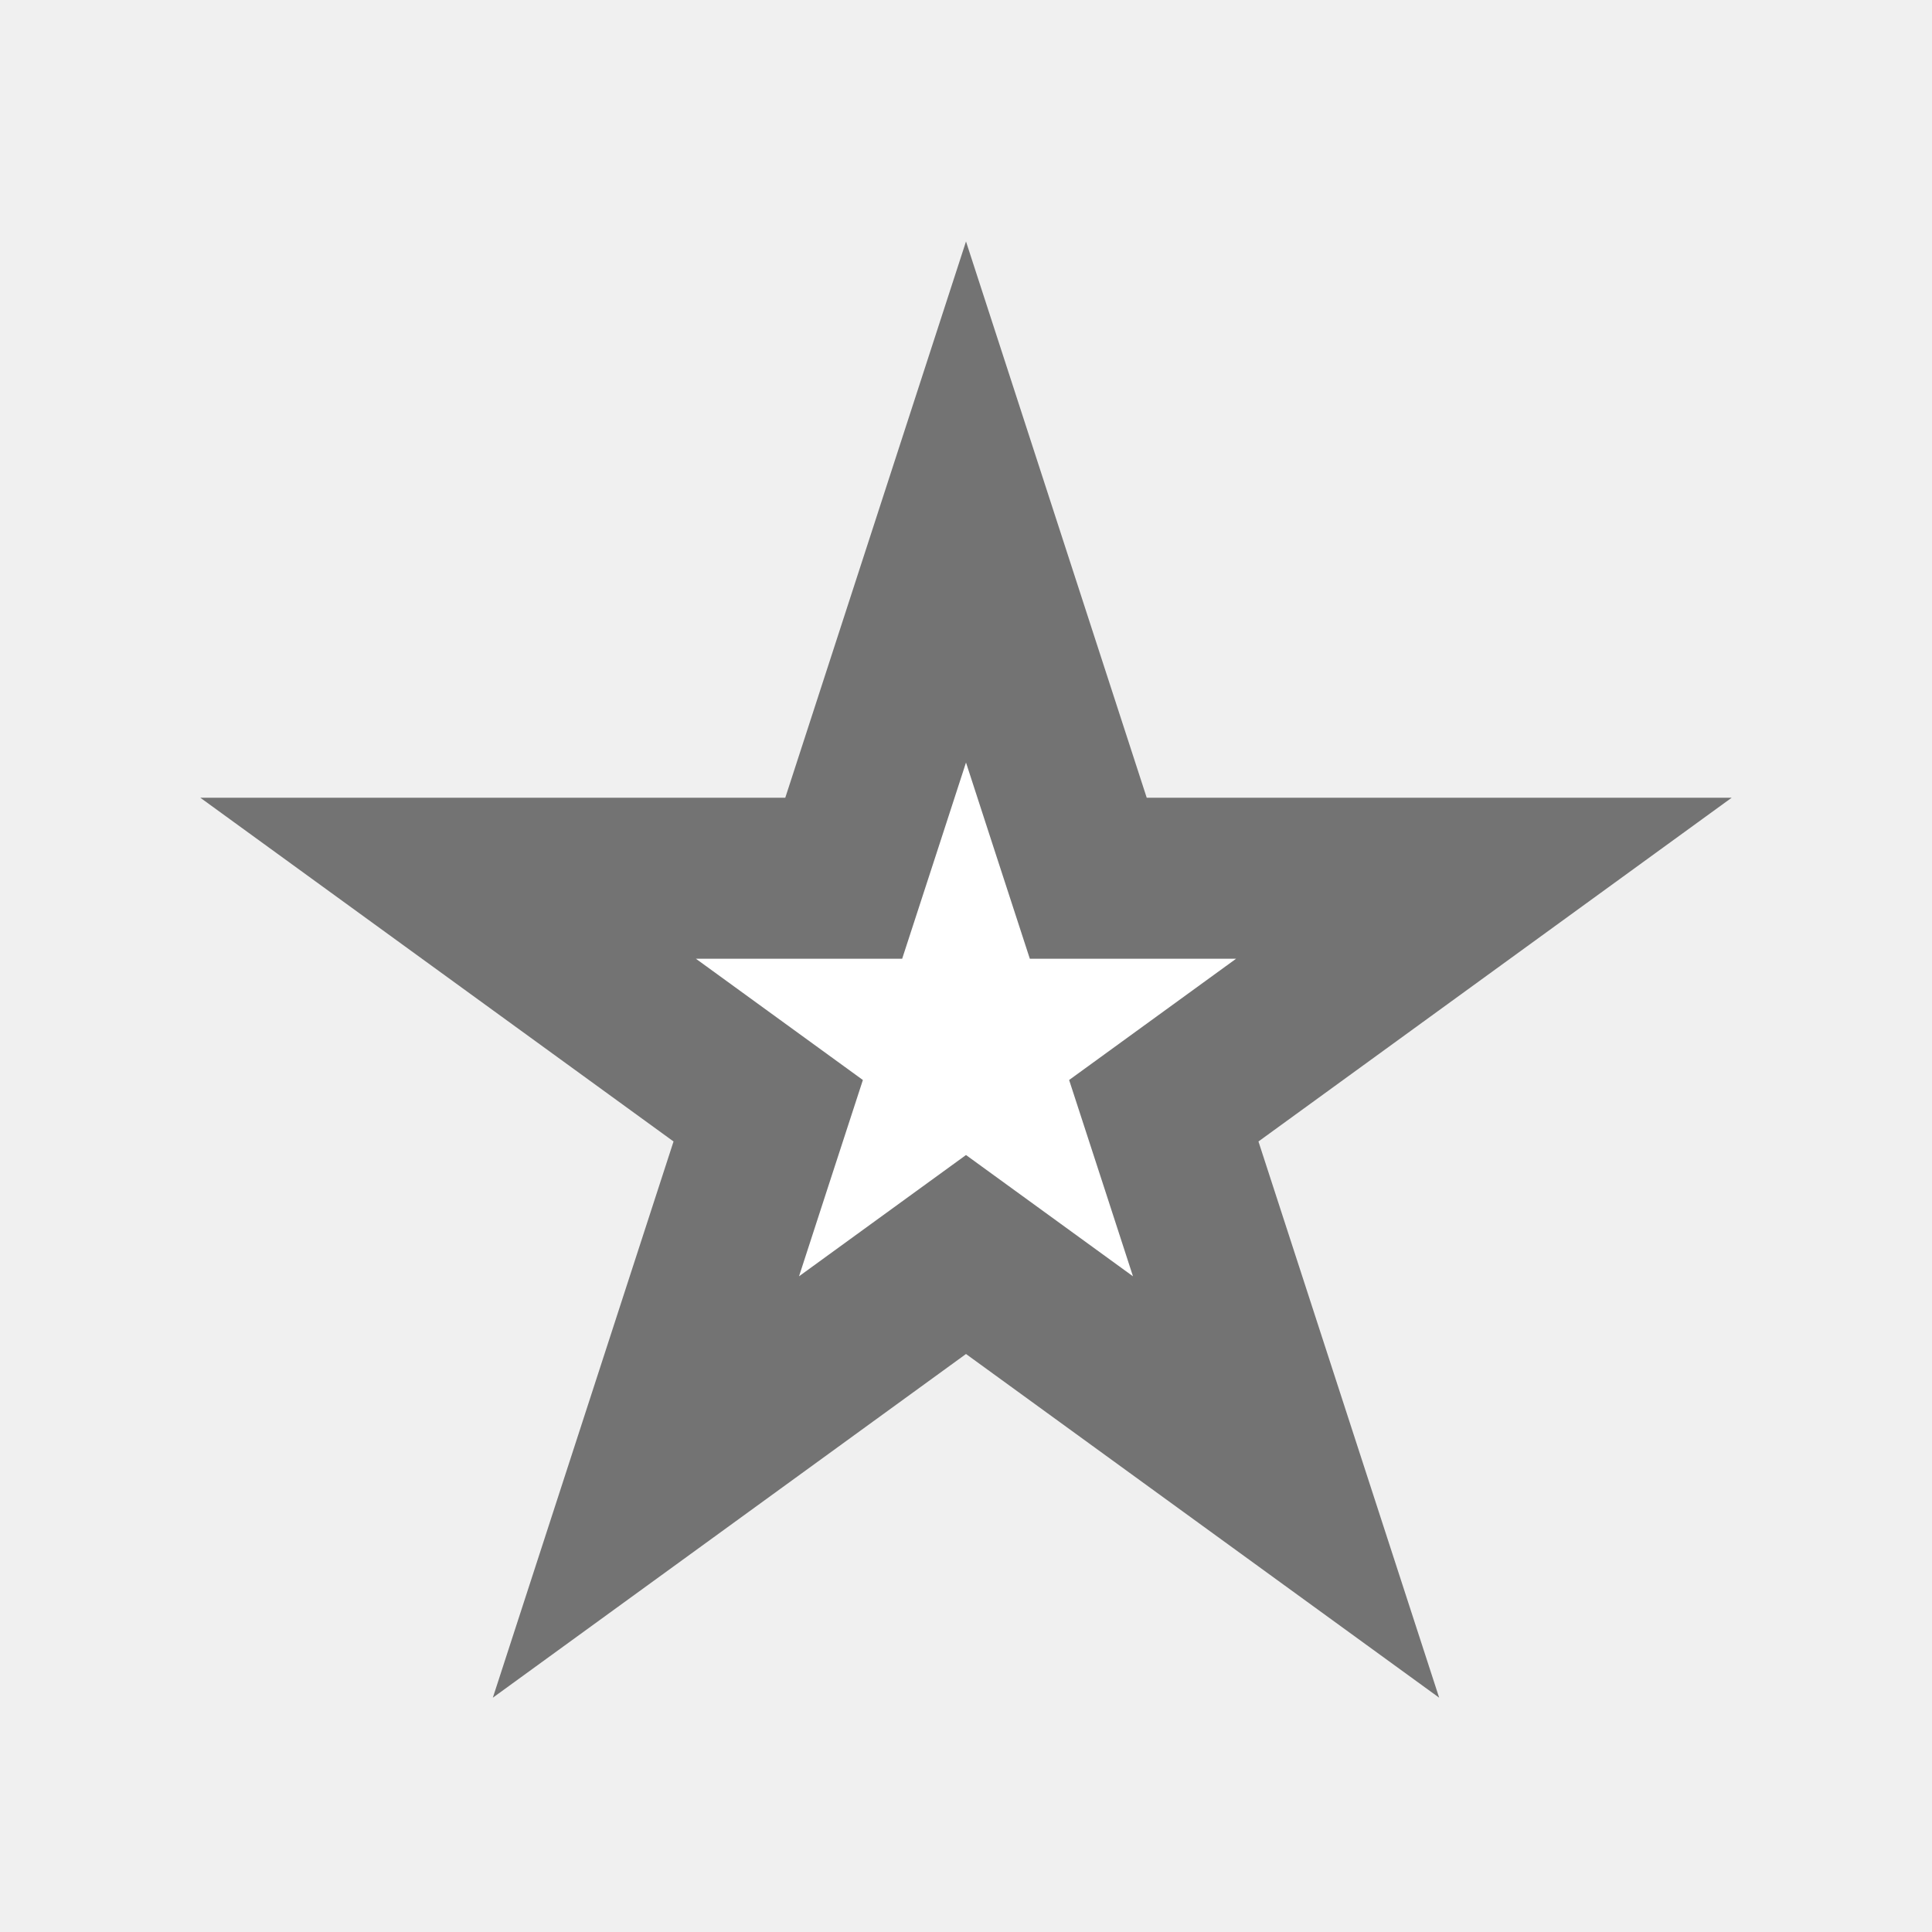
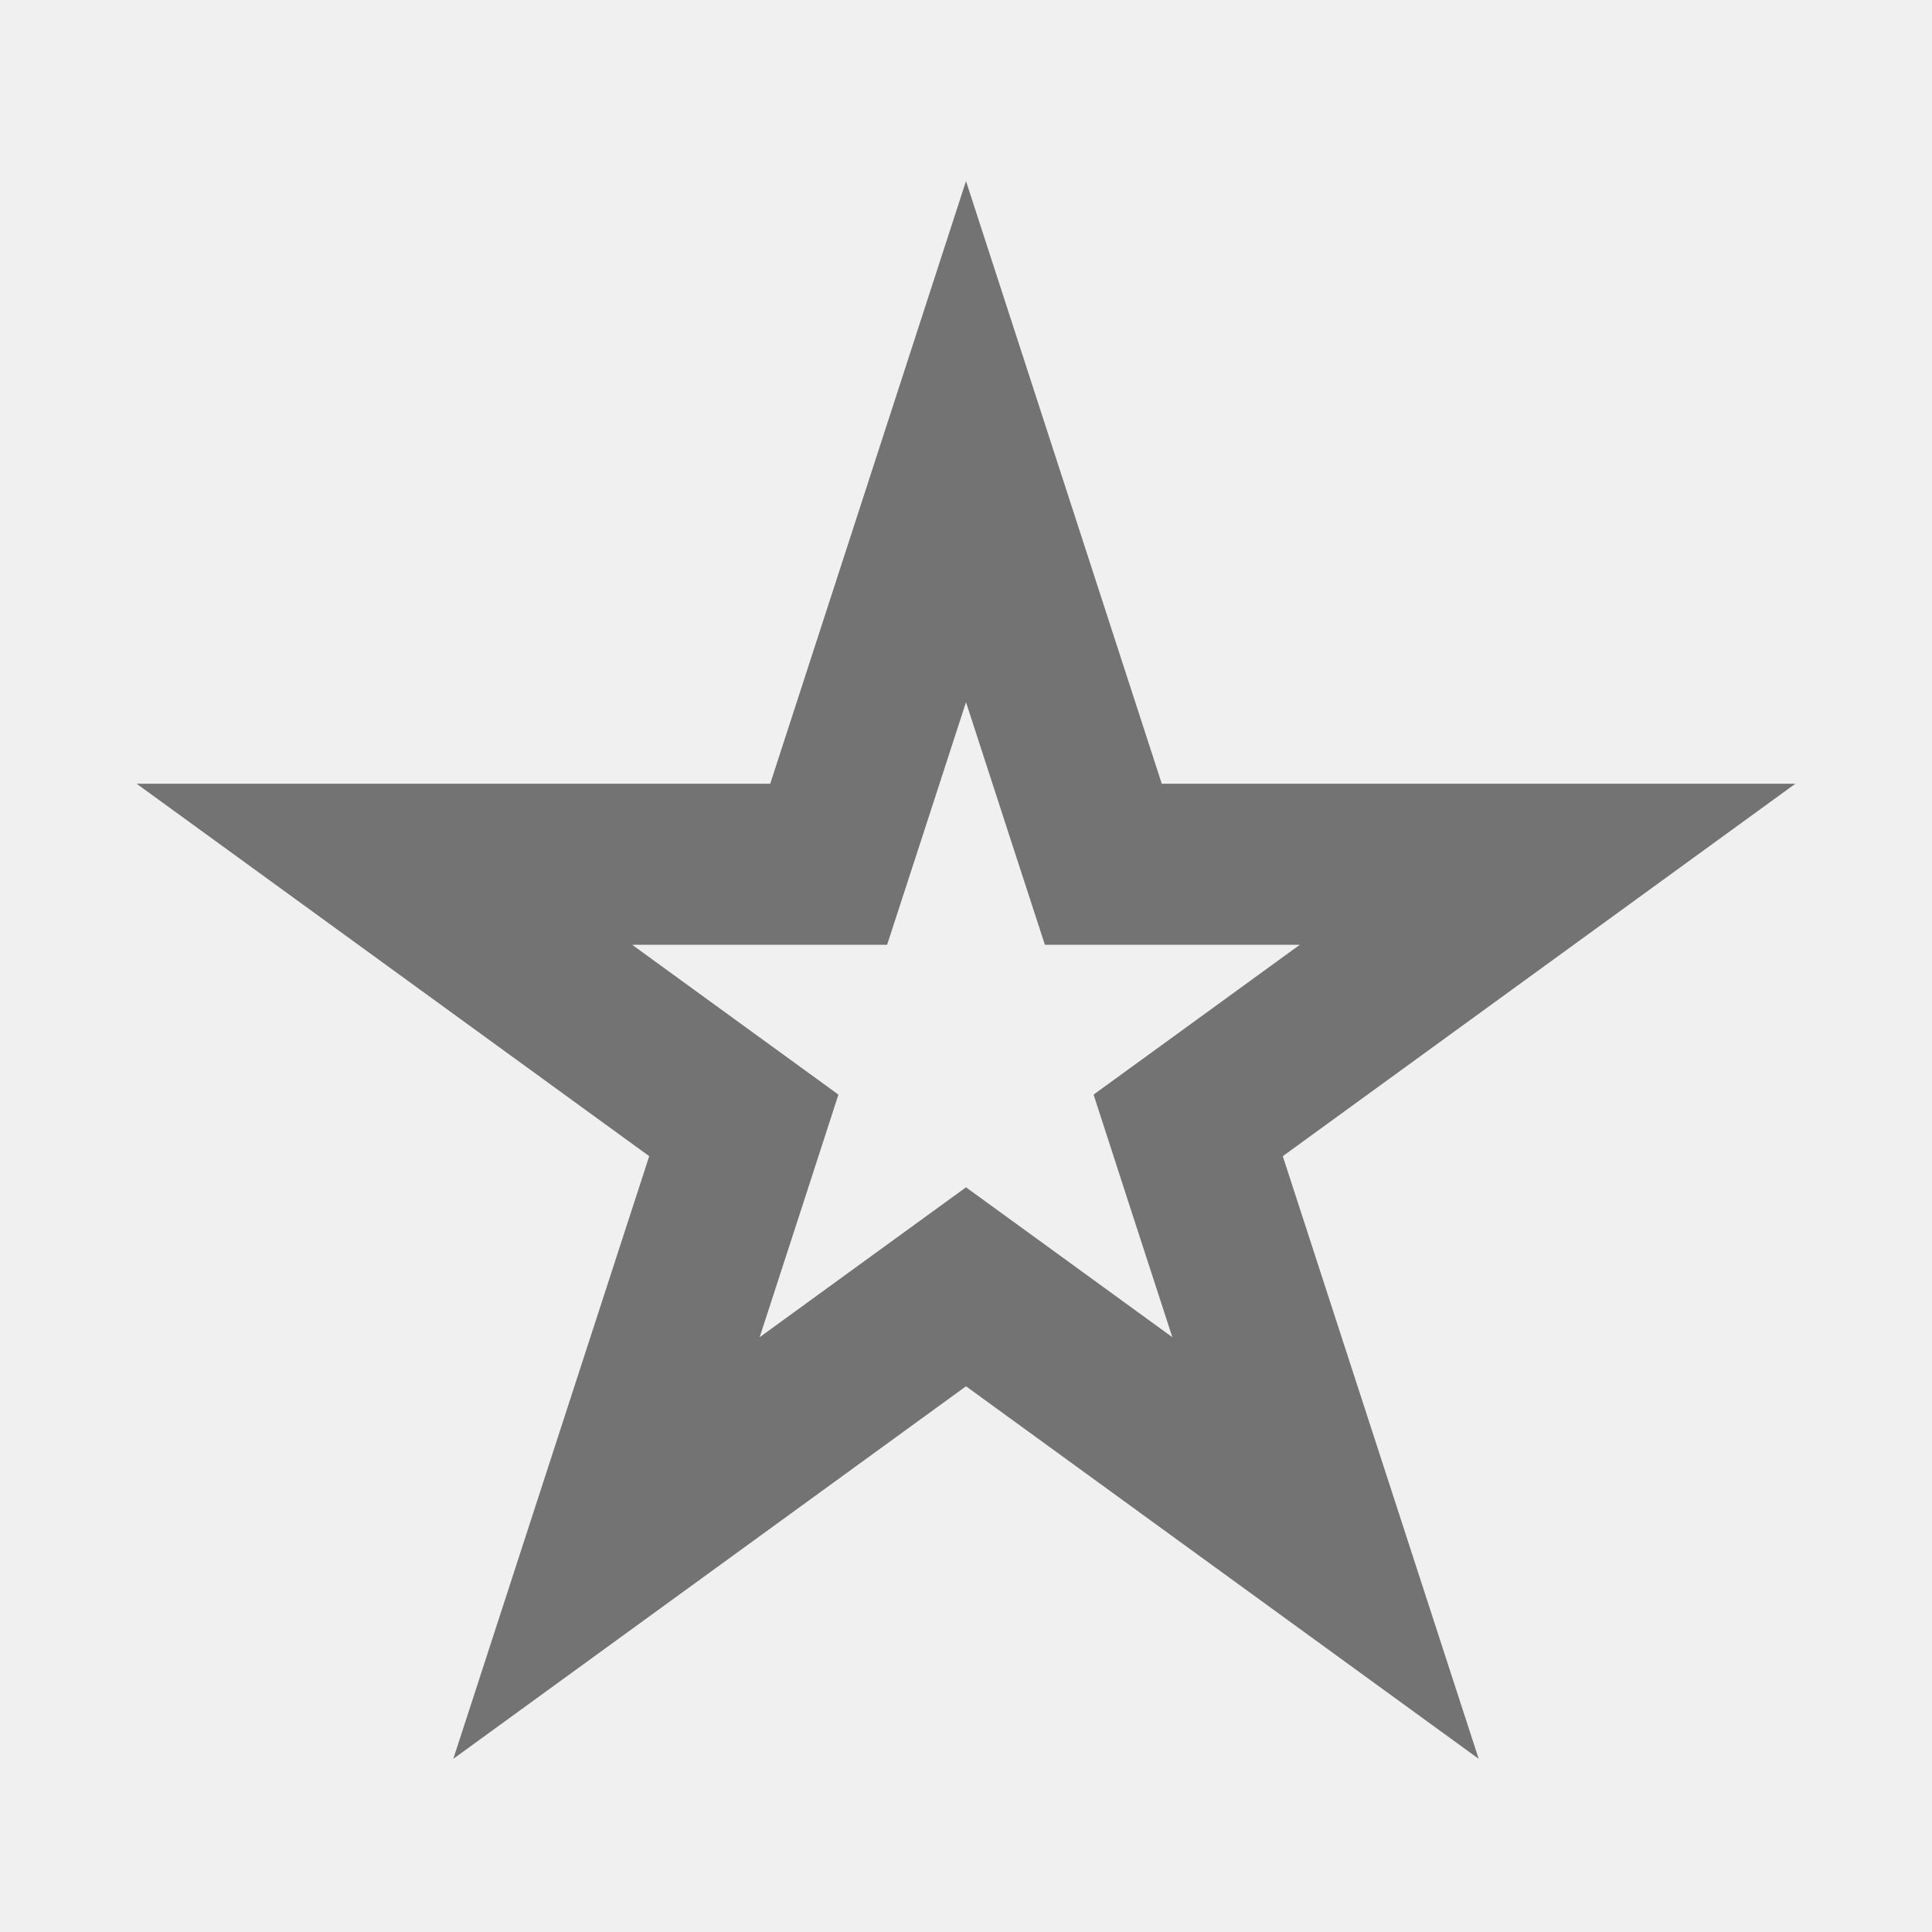
<svg xmlns="http://www.w3.org/2000/svg" width="24" height="24" viewBox="0 0 24 24" fill="none">
-   <path d="M12 6.236L13.294 10.219L13.519 10.91H14.245H18.433L15.045 13.371L14.457 13.798L14.682 14.489L15.976 18.472L12.588 16.011L12 15.584L11.412 16.011L8.024 18.472L9.318 14.489L9.543 13.798L8.955 13.371L5.567 10.91H9.755H10.481L10.706 10.219L12 6.236Z" fill="white" stroke="#737373" stroke-width="2" />
+   <g clip-path="url(#clip0)">
+     <path d="M12 5.486L13.481 10.045L13.706 10.736H14.432H19.225L15.348 13.553L14.76 13.98L14.984 14.671L16.466 19.23L12.588 16.412L12 15.985L11.412 16.412L7.534 19.23L9.016 14.671L9.24 13.98L8.652 13.553L4.775 10.736H9.568H10.294L10.519 10.045L12 5.486Z" stroke="#737373" stroke-width="2" />
+   </g>
+   <defs>
+     <clipPath id="clip0">
+       <rect width="24" height="24" fill="white" />
+     </clipPath>
+   </defs>
</svg>
